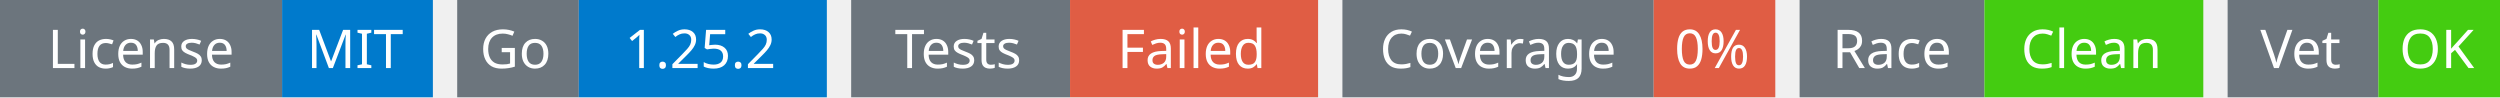
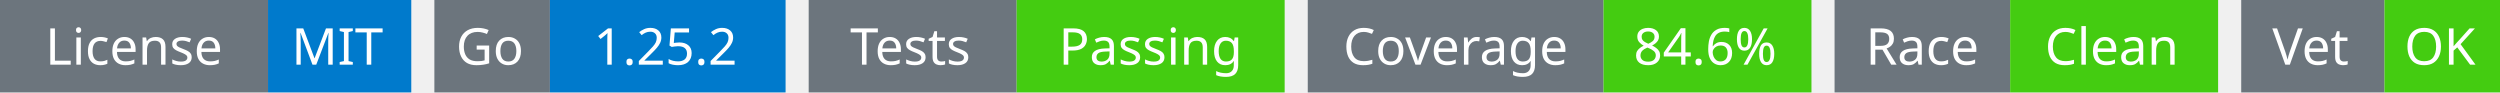
- <svg xmlns="http://www.w3.org/2000/svg" width="514" height="20" viewBox="0 0 514 20">
+ <svg xmlns="http://www.w3.org/2000/svg" width="541" height="20" viewBox="0 0 541 20">
  <g transform="translate(0, 0)">
    <rect x="0" y="0" width="58" height="20" fill="#6c757d" />
    <rect x="58" y="0" width="31" height="20" fill="#007acc" />
    <text x="29" y="14" text-anchor="middle" font-family="sans-serif" font-size="11" fill="white">License</text>
    <text x="73" y="14" text-anchor="middle" font-family="sans-serif" font-size="11" fill="white">MIT</text>
  </g>
  <g transform="translate(94, 0)">
    <rect x="0" y="0" width="25" height="20" fill="#6c757d" />
    <rect x="25" y="0" width="51" height="20" fill="#007acc" />
    <text x="12" y="14" text-anchor="middle" font-family="sans-serif" font-size="11" fill="white">Go</text>
    <text x="50" y="14" text-anchor="middle" font-family="sans-serif" font-size="11" fill="white">1.25.2</text>
  </g>
  <g transform="translate(175, 0)">
    <rect x="0" y="0" width="45" height="20" fill="#6c757d" />
-     <rect x="45" y="0" width="51" height="20" fill="#e05d44" />
+     <rect x="45" y="0" width="58" height="20" fill="#4c1" />
    <text x="22" y="14" text-anchor="middle" font-family="sans-serif" font-size="11" fill="white">Tests</text>
-     <text x="70" y="14" text-anchor="middle" font-family="sans-serif" font-size="11" fill="white">Failed</text>
+     <text x="74" y="14" text-anchor="middle" font-family="sans-serif" font-size="11" fill="white">Passing</text>
  </g>
-   <g transform="translate(276, 0)">
+   <g transform="translate(283, 0)">
    <rect x="0" y="0" width="64" height="20" fill="#6c757d" />
-     <rect x="64" y="0" width="25" height="20" fill="#e05d44" />
+     <rect x="64" y="0" width="45" height="20" fill="#4c1" />
    <text x="32" y="14" text-anchor="middle" font-family="sans-serif" font-size="11" fill="white">Coverage</text>
-     <text x="76" y="14" text-anchor="middle" font-family="sans-serif" font-size="11" fill="white">0%</text>
+     <text x="86" y="14" text-anchor="middle" font-family="sans-serif" font-size="11" fill="white">84.6%</text>
  </g>
-   <g transform="translate(370, 0)">
+   <g transform="translate(397, 0)">
    <rect x="0" y="0" width="38" height="20" fill="#6c757d" />
    <rect x="38" y="0" width="45" height="20" fill="#4c1" />
    <text x="19" y="14" text-anchor="middle" font-family="sans-serif" font-size="11" fill="white">Race</text>
    <text x="60" y="14" text-anchor="middle" font-family="sans-serif" font-size="11" fill="white">Clean</text>
  </g>
-   <g transform="translate(458, 0)">
+   <g transform="translate(485, 0)">
    <rect x="0" y="0" width="31" height="20" fill="#6c757d" />
    <rect x="31" y="0" width="25" height="20" fill="#4c1" />
    <text x="15" y="14" text-anchor="middle" font-family="sans-serif" font-size="11" fill="white">Vet</text>
    <text x="43" y="14" text-anchor="middle" font-family="sans-serif" font-size="11" fill="white">OK</text>
  </g>
</svg>
